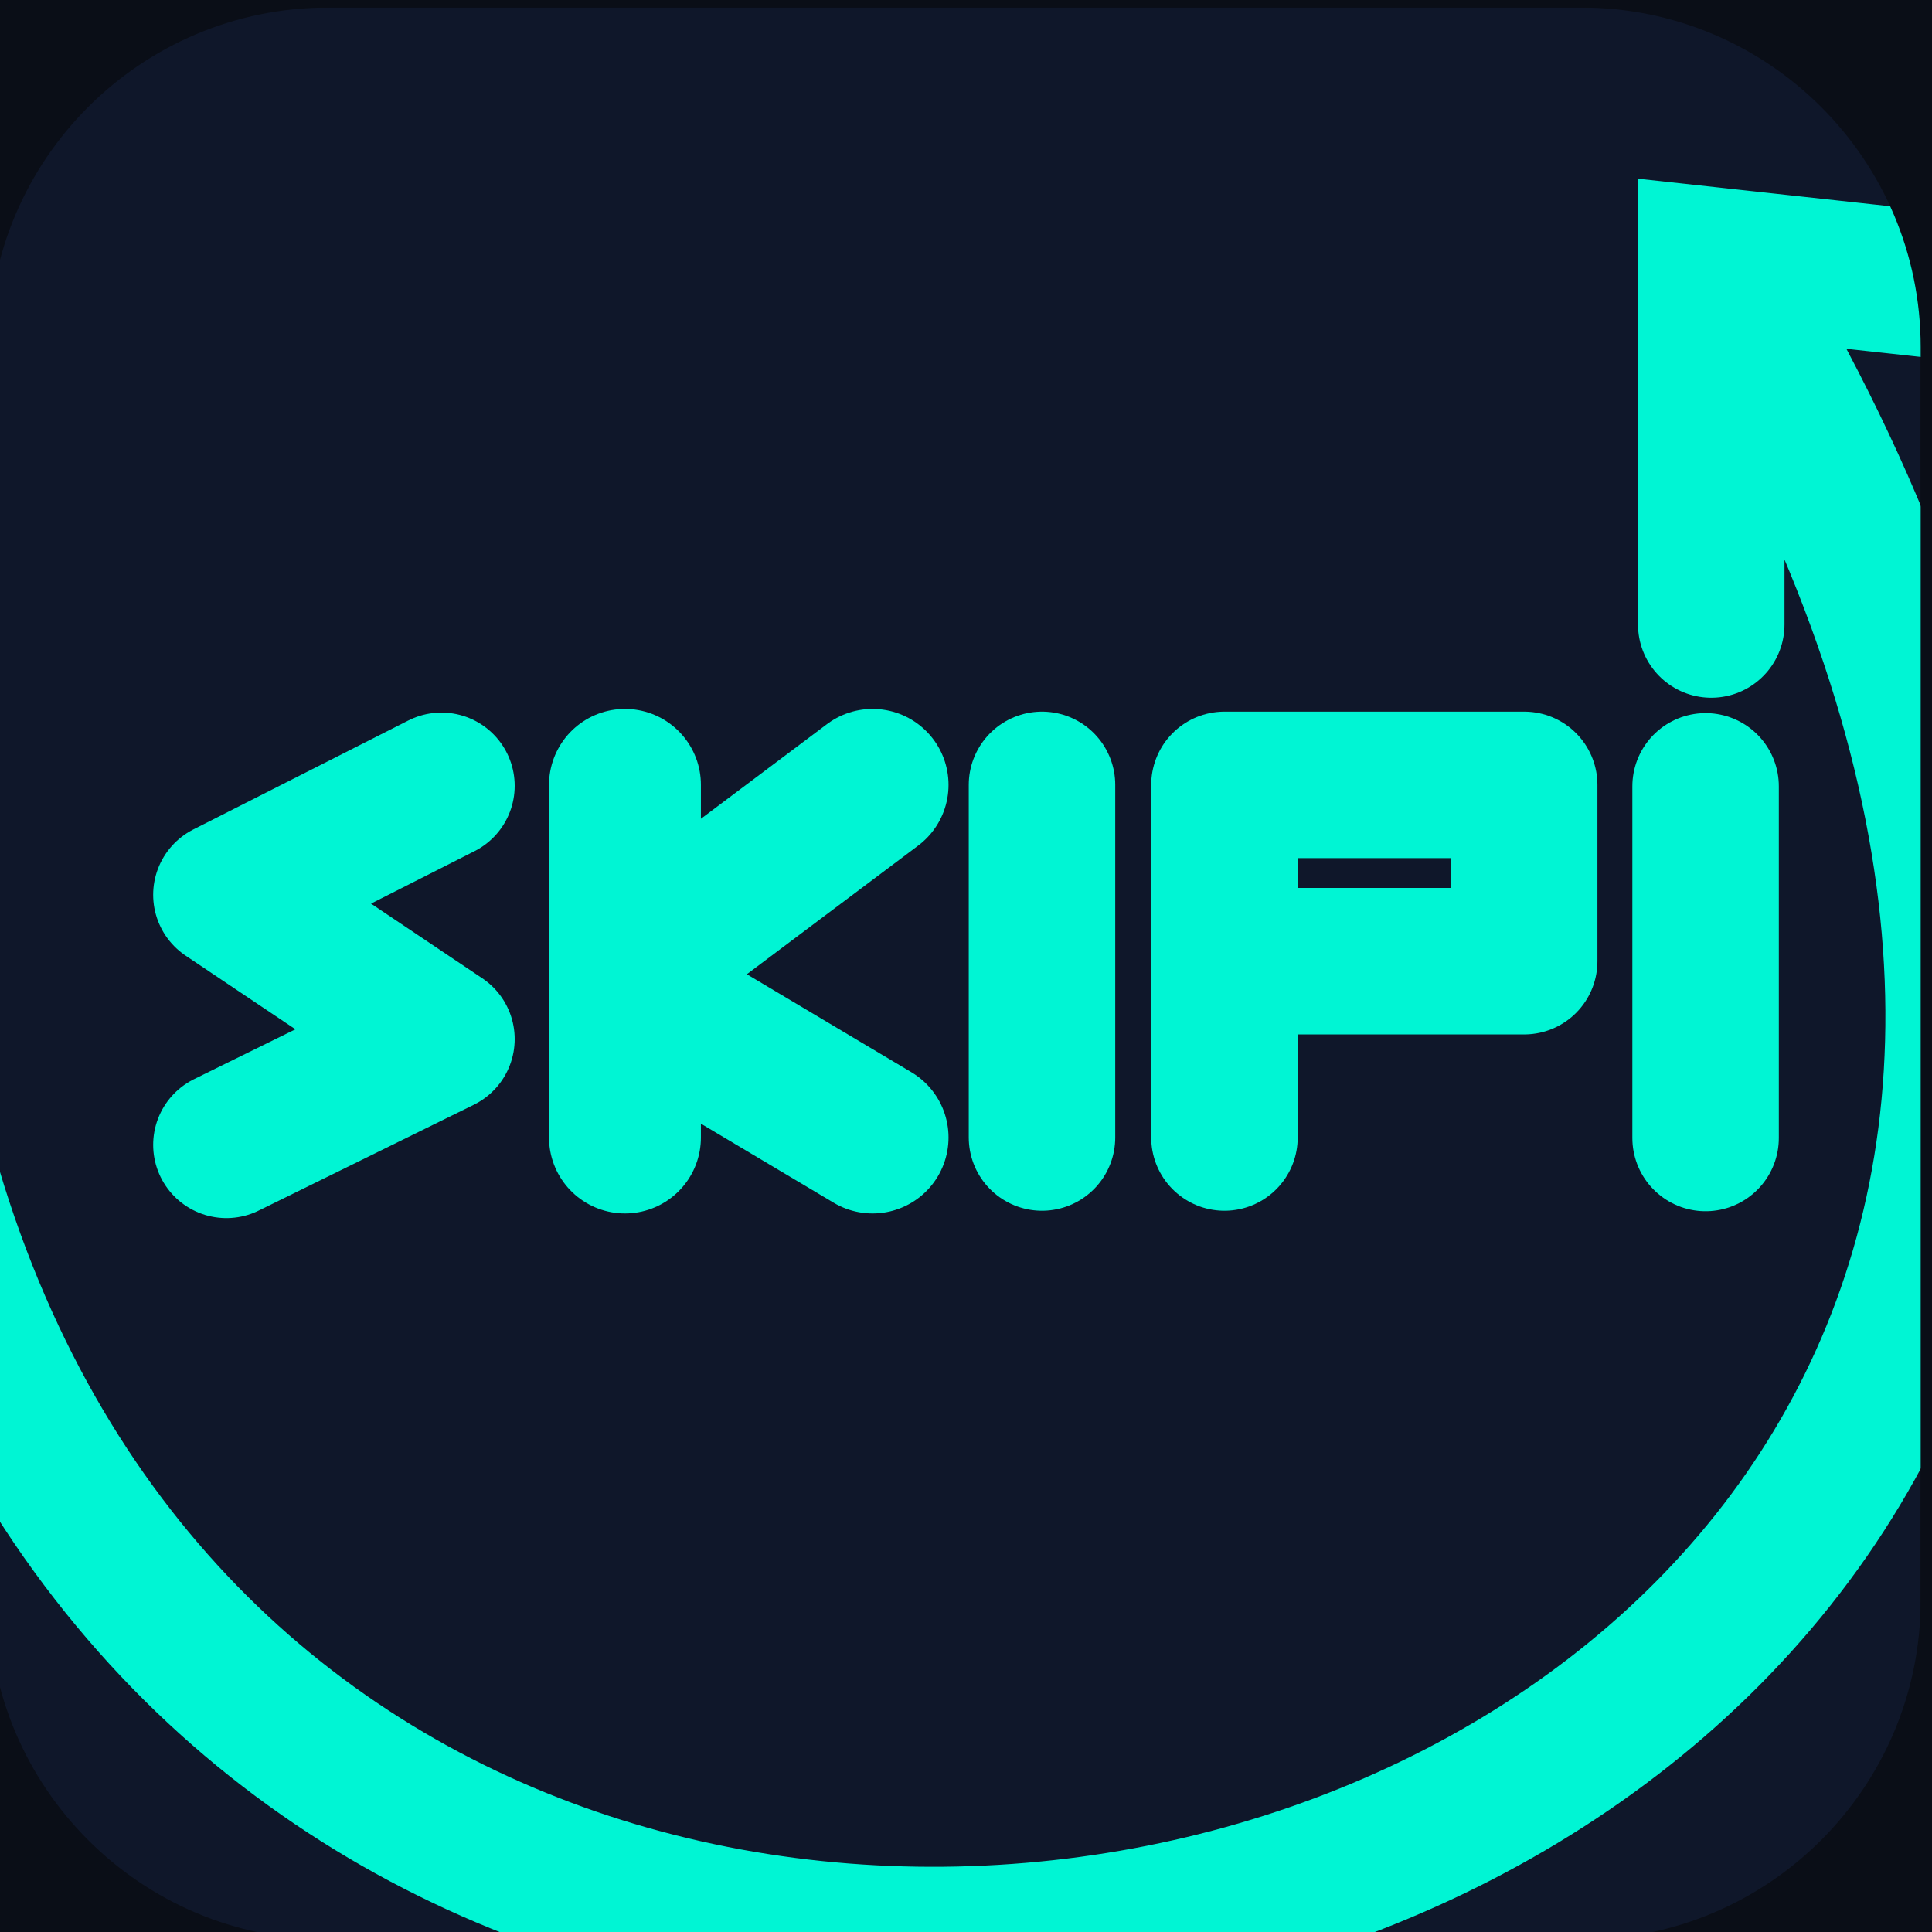
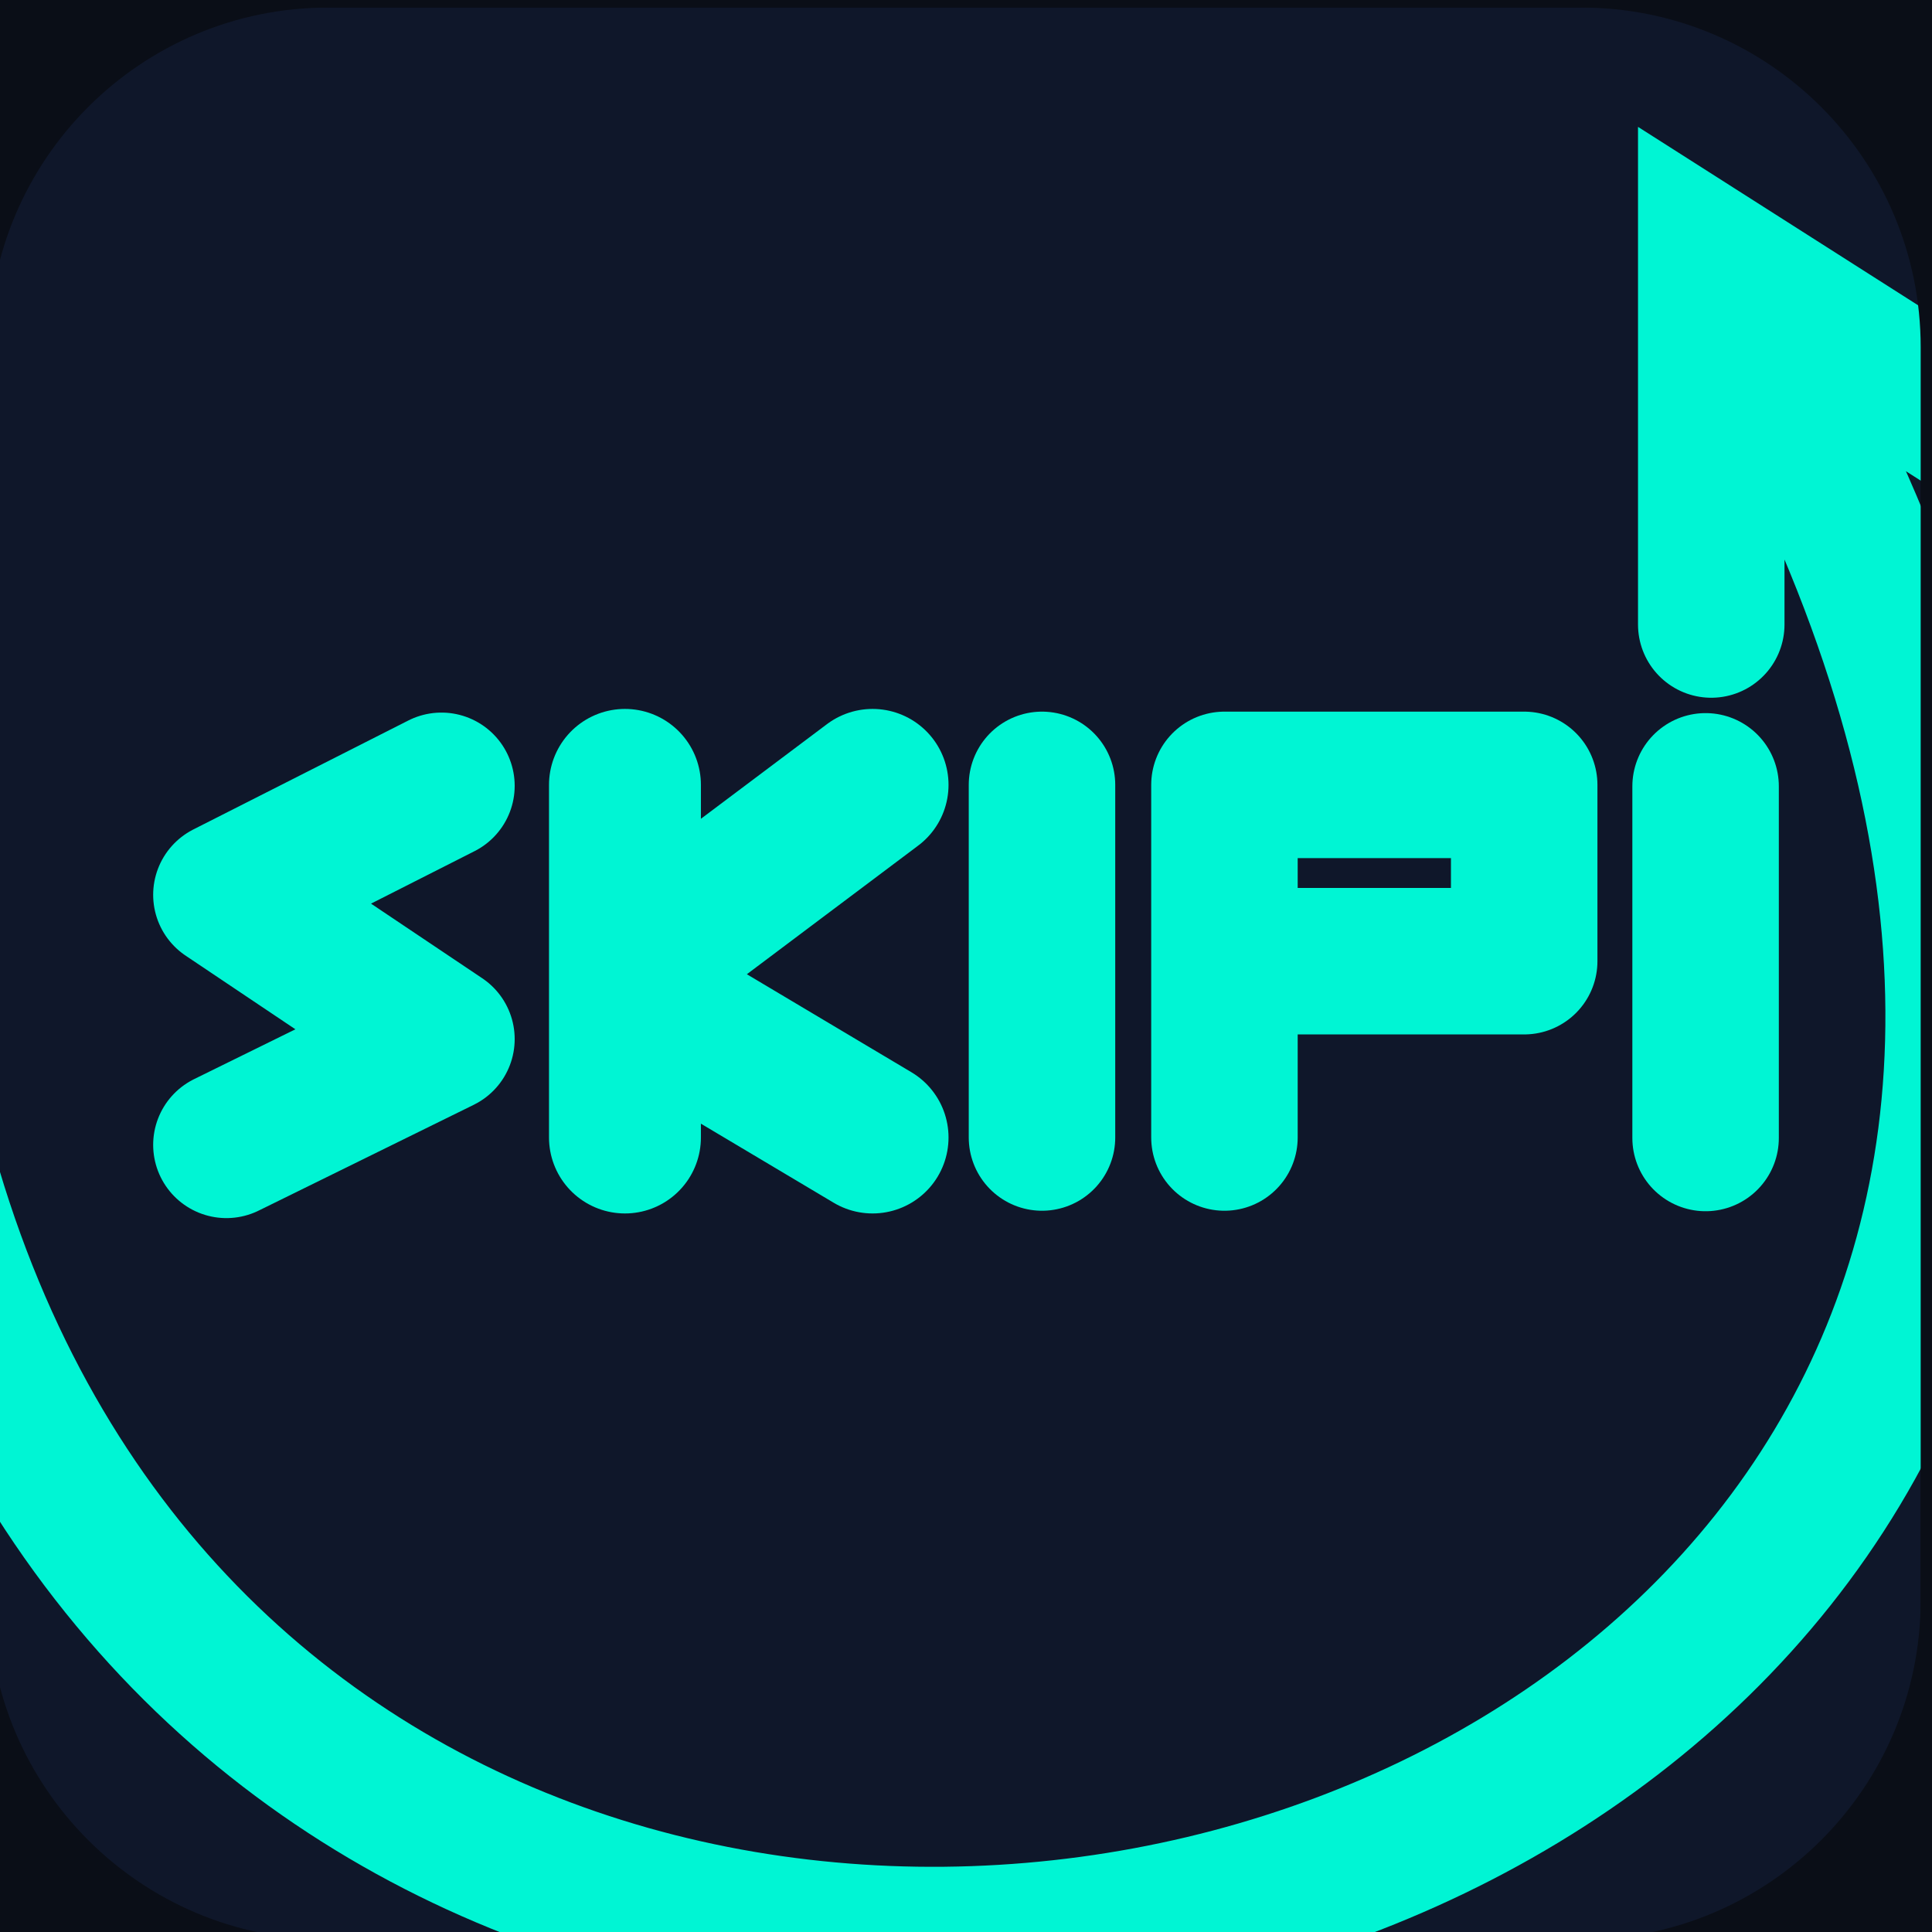
<svg xmlns="http://www.w3.org/2000/svg" width="512" height="512" viewBox="0 0 512 512" fill="none">
-   <rect width="512" height="512" fill="#0A0E17" />
-   <g clip-path="url(#clip0_0_1)">
-     <mask id="mask0_0_1" style="mask-type:luminance" maskUnits="userSpaceOnUse" x="-3" y="2" width="512" height="512">
-       <path d="M419 2H87C37.294 2 -3 42.294 -3 92V424C-3 473.706 37.294 514 87 514H419C468.706 514 509 473.706 509 424V92C509 42.294 468.706 2 419 2Z" fill="white" />
+   <g clip-path="url(#clip0_181_455)">
+     <path d="M512 0H0V512H512V0Z" fill="#0A0E17" />
+     <mask id="mask0_181_455" style="mask-type:luminance" maskUnits="userSpaceOnUse" x="0" y="0" width="512" height="512">
+       <path d="M512 0H0V512H512V0Z" fill="white" />
    </mask>
-     <g mask="url(#mask0_0_1)">
-       <path d="M509 2H-3V514H509V2Z" fill="#0F172A" />
-       <path d="M116.987 208.251L60 237.135L116.987 275.365L60 303.4" stroke="#00F5D4" stroke-width="38.819" stroke-linecap="round" stroke-linejoin="round" />
-       <path d="M165.62 208V301.45M165.62 257.274L231.241 208M165.62 262.371L231.241 301.45" stroke="#00F5D4" stroke-width="40.256" stroke-linecap="round" stroke-linejoin="round" />
-       <path d="M276.139 208V301.45" stroke="#00F5D4" stroke-width="38.819" stroke-linecap="round" stroke-linejoin="round" />
-       <path d="M324.491 301.45V208H403.927L403.927 254.725L324.491 254.725" stroke="#00F5D4" stroke-width="38.819" stroke-linecap="round" stroke-linejoin="round" />
-       <path d="M452 208.389L452 301.578" stroke="#00F5D4" stroke-width="38.819" stroke-linecap="round" stroke-linejoin="round" />
-       <path d="M453.5 69C746 543 -35 717.326 -35 196M453.5 165.5V69L513 75.5" stroke="#00F5D4" stroke-width="38.82" stroke-linecap="round" />
+     <g mask="url(#mask0_181_455)">
+       <mask id="mask1_181_455" style="mask-type:luminance" maskUnits="userSpaceOnUse" x="-3" y="2" width="512" height="512">
+         <path d="M419 2H87C37.294 2 -3 42.294 -3 92V424C-3 473.706 37.294 514 87 514H419C468.706 514 509 473.706 509 424V92C509 42.294 468.706 2 419 2Z" fill="white" />
+       </mask>
+       <g mask="url(#mask1_181_455)">
+         <path d="M509 2H-3V514H509V2Z" fill="#0F172A" />
+         <path d="M116.987 208.251L60 237.135L116.987 275.365L60 303.4" stroke="#00F5D4" stroke-width="38.819" stroke-linecap="round" stroke-linejoin="round" />
+         <path d="M165.62 208V301.45M165.62 257.274L231.241 208M165.62 262.371L231.241 301.45" stroke="#00F5D4" stroke-width="40.256" stroke-linecap="round" stroke-linejoin="round" />
+         <path d="M276.139 208V301.45" stroke="#00F5D4" stroke-width="38.819" stroke-linecap="round" stroke-linejoin="round" />
+         <path d="M324.491 301.45V208H403.927V254.725H324.491" stroke="#00F5D4" stroke-width="38.819" stroke-linecap="round" stroke-linejoin="round" />
+         <path d="M452 208.389V301.578" stroke="#00F5D4" stroke-width="38.819" stroke-linecap="round" stroke-linejoin="round" />
+         <path d="M453.5 69C746 543 -35 717.326 -35 196M526.5 115.5L453.5 69V165.5" stroke="#00F5D4" stroke-width="38.82" stroke-linecap="round" />
+       </g>
    </g>
  </g>
  <defs>
-     <clipPath id="clip0_0_1">
+     <clipPath id="clip0_181_455">
      <rect width="512" height="512" fill="white" />
    </clipPath>
  </defs>
</svg>
